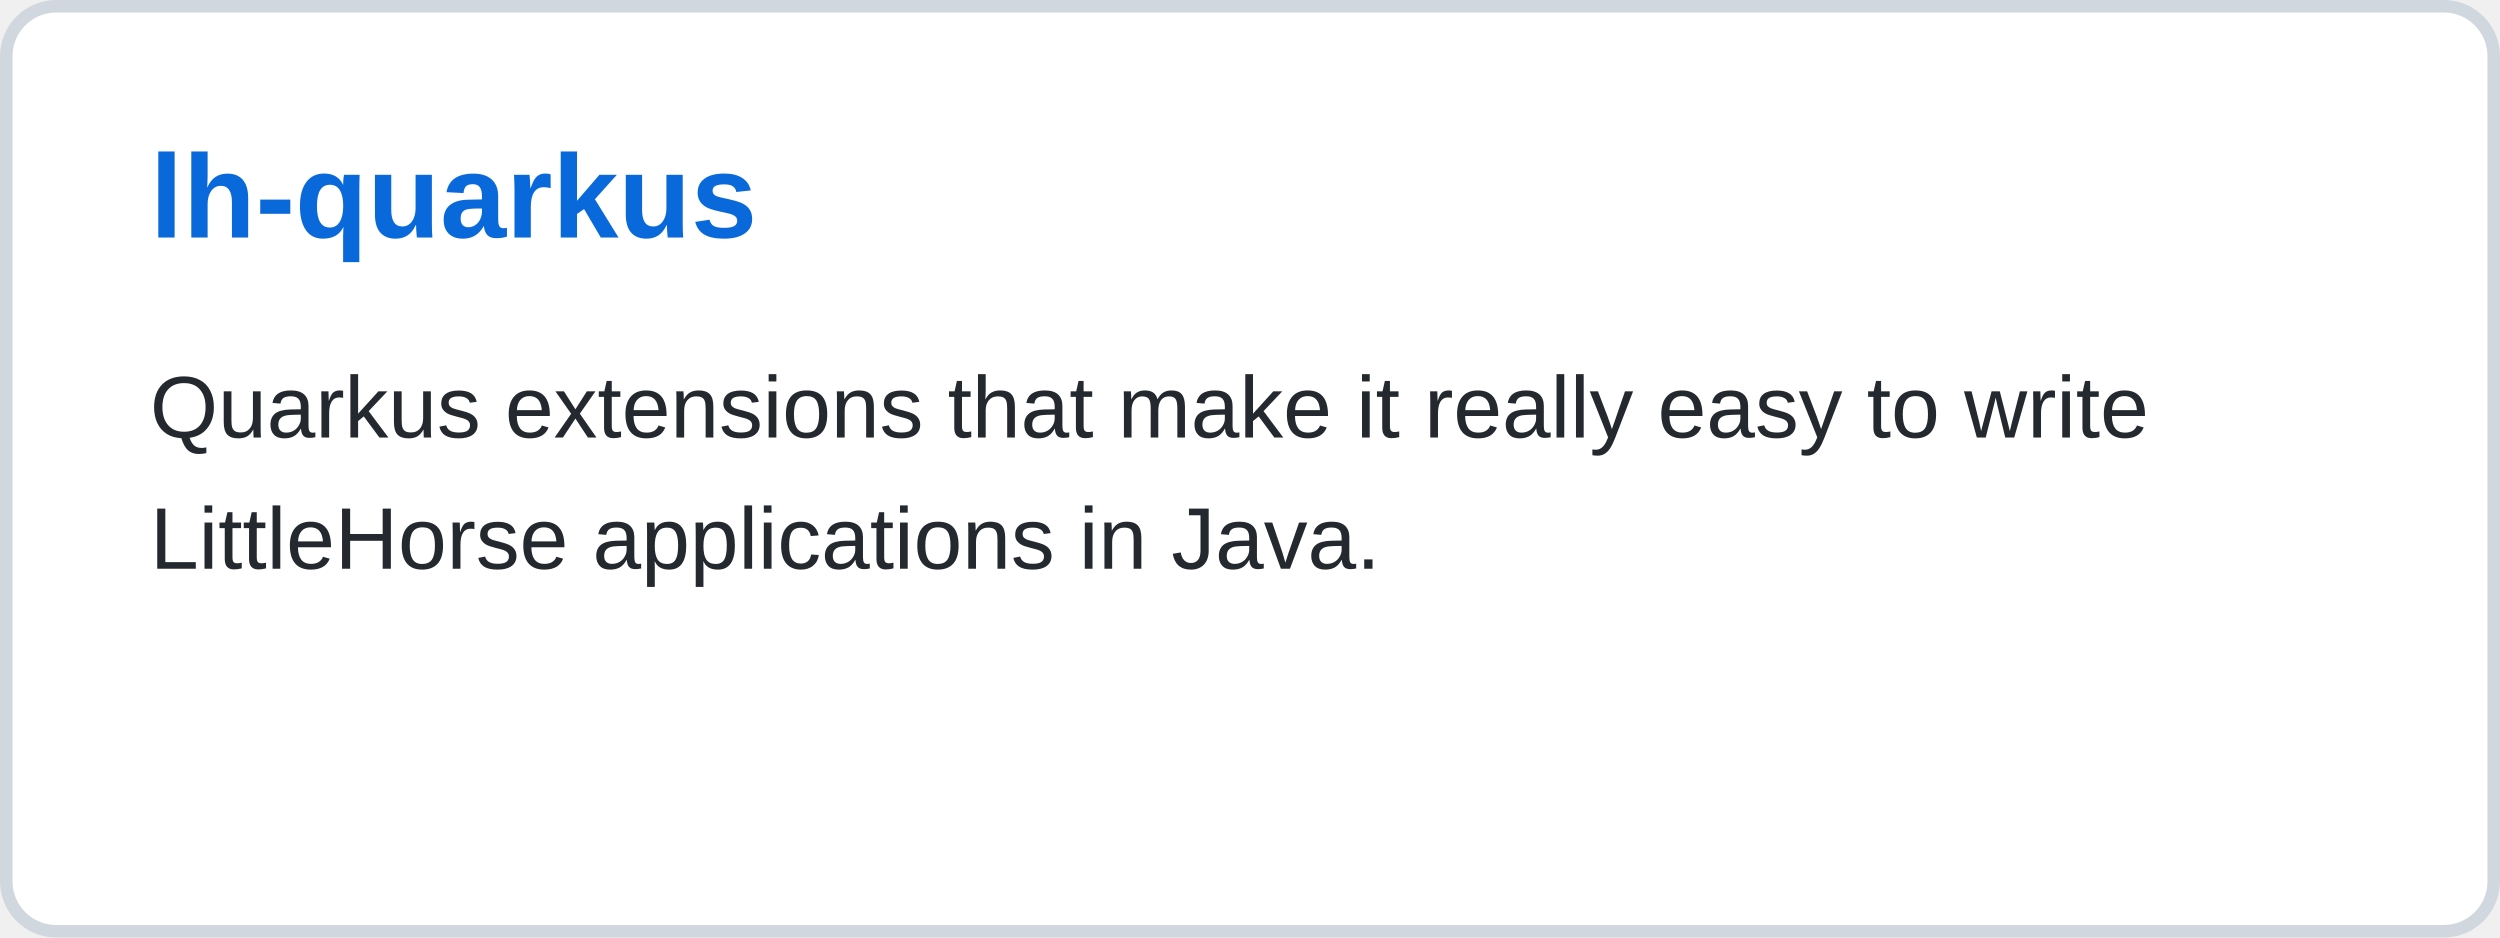
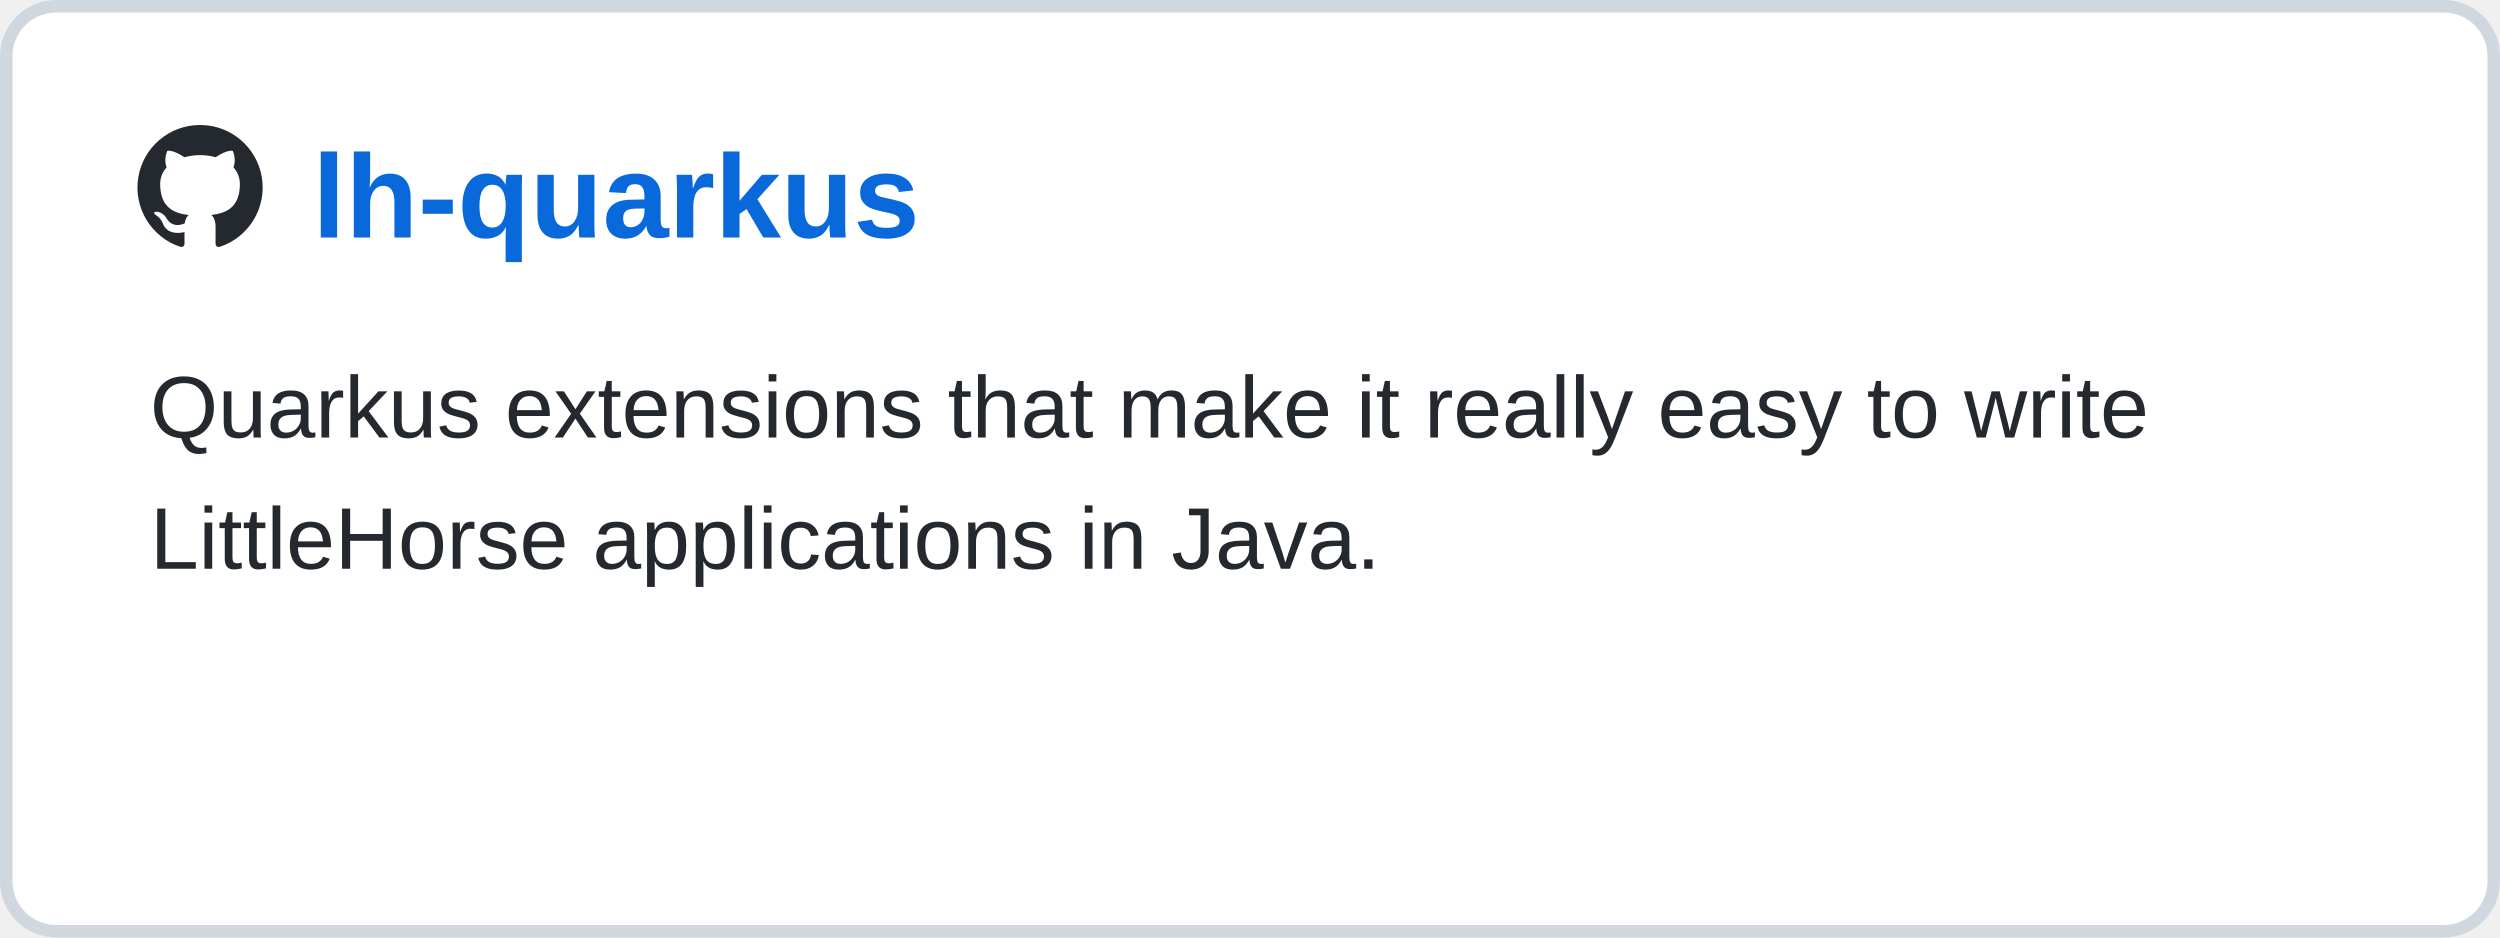
<svg xmlns="http://www.w3.org/2000/svg" width="400" height="150" viewBox="0 0 400 150">
  <rect x="1" y="1" width="398" height="148" rx="8" fill="#fff" stroke="#d0d7de" stroke-width="2" />
  <g font-family="Arial, sans-serif">
-     <text x="24" y="38" fill="#0969da" font-size="19" font-weight="600">lh-quarkus</text>
+     <path d="M32 20a10 10 0 0 0-3.16 19.49c.5.09.68-.22.68-.48v-1.87c-2.78.6-3.37-1.18-3.37-1.18-.45-1.16-1.11-1.47-1.11-1.47-.91-.62.07-.61.07-.61 1 .07 1.53 1.03 1.53 1.03.89 1.53 2.34 1.09 2.91.83.09-.65.35-1.09.64-1.34-2.22-.25-4.56-1.11-4.56-4.94 0-1.09.39-1.98 1.03-2.68-.1-.25-.45-1.27.1-2.64 0 0 .84-.27 2.75 1.02A9.56 9.56 0 0 1 32 24.82c.85 0 1.7.11 2.5.34 1.91-1.29 2.75-1.02 2.75-1.02.55 1.37.2 2.39.1 2.64.64.7 1.03 1.59 1.03 2.68 0 3.84-2.34 4.68-4.57 4.93.36.31.68.92.68 1.86v2.76c0 .27.18.58.69.48A10 10 0 0 0 32 20Z" fill="#24292f" />
+     <text x="50" y="38" fill="#0969da" font-size="19" font-weight="600">lh-quarkus</text>
    <text x="24" y="70" fill="#24292f" font-size="14">
      <tspan x="24" dy="0">Quarkus extensions that make it really easy to write</tspan>
      <tspan x="24" dy="21">LittleHorse applications in Java.</tspan>
    </text>
  </g>
</svg>
